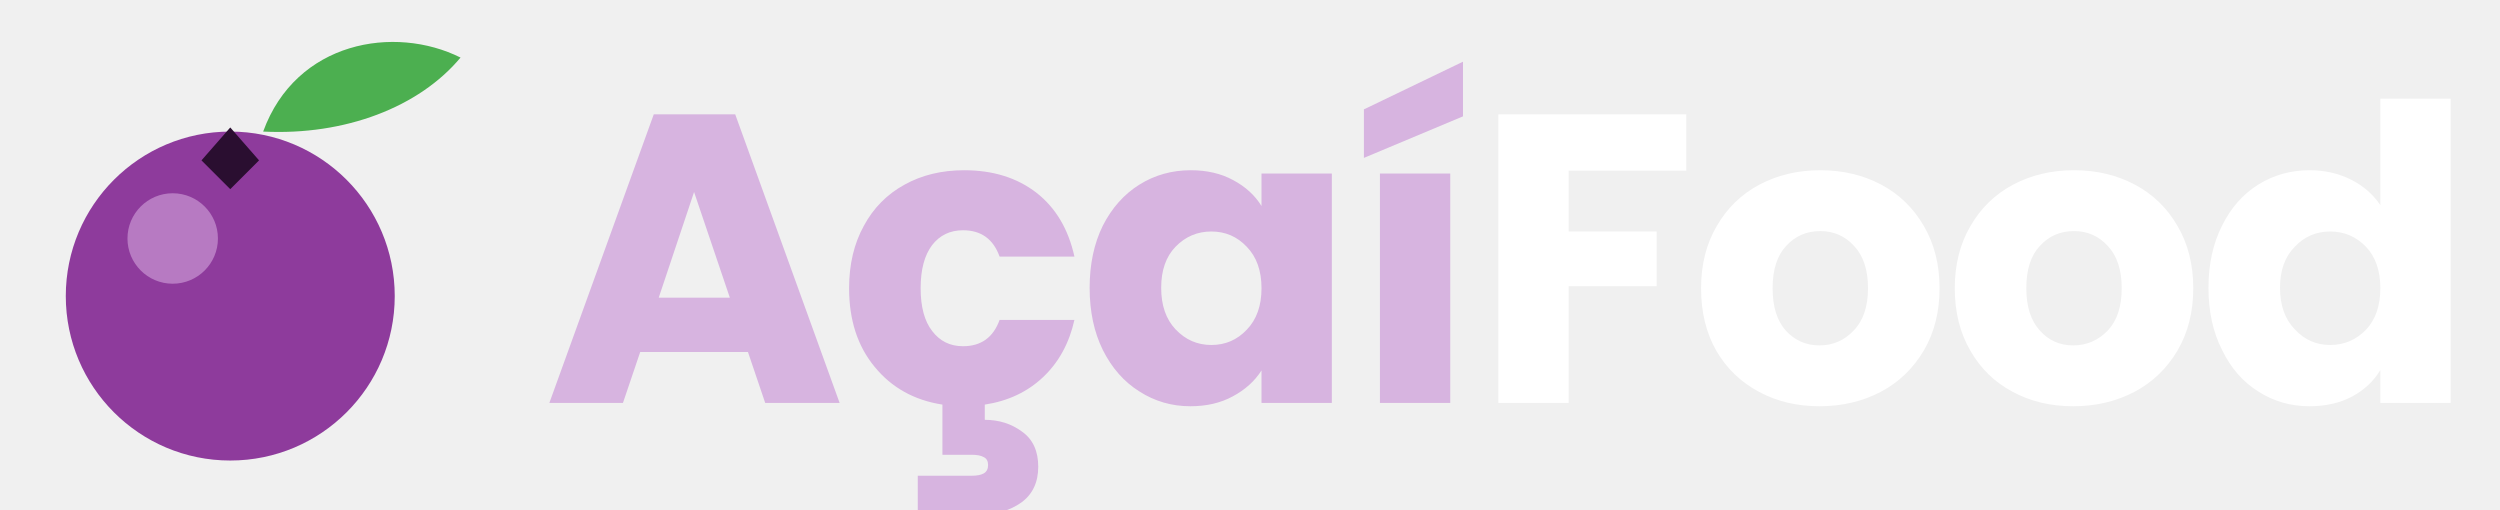
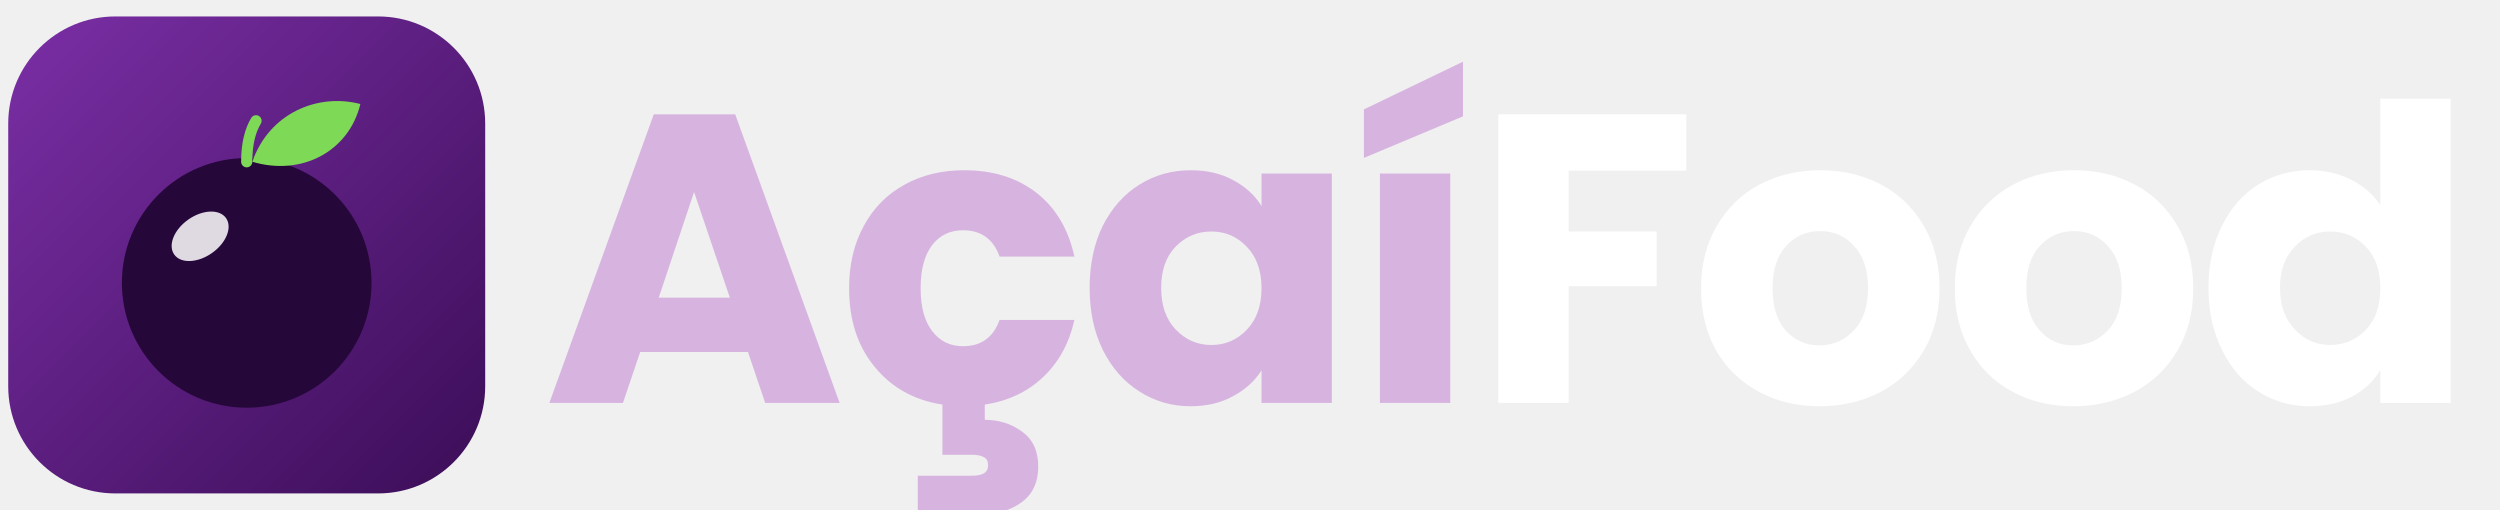
<svg xmlns="http://www.w3.org/2000/svg" viewBox="0 -2 608 124" role="img" aria-label="AçaíFood">
-   <path d="M64 30 C72 8 96 4 112 12 C102 24 84 31 64 30 Z" fill="#4CAF50" />
-   <circle cx="56" cy="70" r="40" fill="#8E3B9C" />
-   <circle cx="42" cy="56" r="11" fill="#B77AC2" />
-   <path d="M56 29 L63 37 L56 44 L49 37 Z" fill="#2A0E30" />
+   <svg x="2" y="2" width="116" height="116" viewBox="0 0 512 512">
+     <defs>
+       <linearGradient id="g" x1="0" y1="0" x2="1" y2="1">
+         <stop offset="0" stop-color="#7B2FA6" />
+         <stop offset="1" stop-color="#3B0D57" />
+       </linearGradient>
+     </defs>
+     <rect width="512" height="512" rx="115" fill="url(#g)" />
+     <circle cx="256" cy="286" r="134" fill="#26073A" />
+     <ellipse cx="206" cy="236" rx="34" ry="22" transform="rotate(-35 206 236)" fill="#FFFFFF" fill-opacity=".85" />
+     <path d="M256 156c0-20 4-34 10-44" stroke="#7ED957" stroke-width="12" stroke-linecap="round" fill="none" />
+     <path d="M262 156c18-52 70-74 116-62-12 50-62 78-116 62z" fill="#7ED957" />
+   </svg>
  <g transform="translate(132 96)">
    <path d="M49.9 -12.4H23.7L19.5 0H1.6L27 -70.2H46.8L72.2 0H54.1ZM45.5 -25.6 36.8 -51.3 28.2 -25.6ZM111.1 -20.2H129.3Q127.4 -11.7 121.7 -6.3Q116 -0.9 107.5 0.4V4.1Q112.7 4.1 116.6 7Q120.5 9.8 120.5 15.5Q120.5 21.2 116.4 24.2Q112.3 27.1 106.6 27.1H91.2V17.7H104.3Q106.3 17.7 107.3 17.1Q108.3 16.5 108.3 15.1Q108.3 13.7 107.3 13.2Q106.3 12.6 104.3 12.6H97.2V0.4Q86.9 -1.2 80.7 -8.8Q74.5 -16.3 74.5 -27.9Q74.5 -36.6 78.1 -43.1Q81.6 -49.6 88 -53.1Q94.3 -56.6 102.5 -56.6Q113 -56.6 120.1 -51.1Q127.1 -45.6 129.3 -35.6H111.1Q108.8 -42 102.2 -42Q97.5 -42 94.7 -38.4Q91.9 -34.7 91.9 -27.9Q91.9 -21.1 94.7 -17.5Q97.5 -13.8 102.2 -13.8Q108.8 -13.8 111.1 -20.2ZM157.6 -56.6Q163.5 -56.6 167.9 -54.2Q172.4 -51.8 174.8 -47.9V-55.8H191.9V0H174.8V-7.9Q172.3 -4 167.8 -1.6Q163.4 0.8 157.5 0.8Q150.7 0.8 145.1 -2.8Q139.5 -6.3 136.2 -12.9Q133 -19.4 133 -28Q133 -36.6 136.2 -43.1Q139.5 -49.6 145.1 -53.1Q150.7 -56.6 157.6 -56.6ZM162.6 -41.7Q157.5 -41.7 153.9 -38Q150.4 -34.4 150.4 -28Q150.4 -21.6 153.9 -17.9Q157.5 -14.1 162.6 -14.1Q167.7 -14.1 171.2 -17.8Q174.8 -21.5 174.8 -27.9Q174.8 -34.3 171.2 -38Q167.7 -41.7 162.6 -41.7ZM220.7 -55.8V0H203.6V-55.8ZM223.8 -69.7 199.7 -59.6V-71.4L223.8 -83Z" fill="#D7B4E0" />
    <path d="M278.1 -70.2V-56.5H249.5V-41.7H270.9V-28.4H249.5V0H232.4V-70.2ZM281.7 -27.9Q281.7 -36.5 285.5 -43Q289.3 -49.6 295.9 -53.1Q302.5 -56.6 310.7 -56.6Q318.9 -56.6 325.5 -53.1Q332.1 -49.6 335.9 -43Q339.7 -36.5 339.7 -27.9Q339.7 -19.3 335.9 -12.8Q332 -6.2 325.4 -2.7Q318.7 0.8 310.5 0.8Q302.3 0.8 295.8 -2.7Q289.2 -6.2 285.4 -12.7Q281.7 -19.2 281.7 -27.9ZM322.3 -27.9Q322.3 -34.6 318.9 -38.2Q315.6 -41.8 310.7 -41.8Q305.7 -41.8 302.4 -38.2Q299.1 -34.7 299.1 -27.9Q299.1 -21.2 302.3 -17.6Q305.6 -14 310.5 -14Q315.4 -14 318.8 -17.6Q322.3 -21.2 322.3 -27.9ZM343.4 -27.9Q343.4 -36.5 347.2 -43Q351 -49.6 357.6 -53.1Q364.2 -56.6 372.4 -56.6Q380.6 -56.6 387.2 -53.1Q393.8 -49.6 397.6 -43Q401.4 -36.5 401.4 -27.9Q401.4 -19.3 397.6 -12.8Q393.7 -6.2 387.1 -2.7Q380.4 0.8 372.2 0.8Q364 0.8 357.5 -2.7Q350.9 -6.2 347.2 -12.7Q343.4 -19.2 343.4 -27.9ZM384 -27.9Q384 -34.6 380.6 -38.2Q377.3 -41.8 372.4 -41.8Q367.4 -41.8 364.1 -38.2Q360.8 -34.7 360.8 -27.9Q360.8 -21.2 364.1 -17.6Q367.3 -14 372.2 -14Q377.1 -14 380.6 -17.6Q384 -21.2 384 -27.9ZM429.7 -56.6Q435.2 -56.6 439.8 -54.3Q444.3 -52 446.9 -48.1V-74H464V0H446.9V-8Q444.5 -4 440.1 -1.6Q435.6 0.8 429.7 0.8Q422.8 0.8 417.2 -2.8Q411.6 -6.3 408.4 -12.9Q405.1 -19.4 405.1 -28Q405.1 -36.6 408.4 -43.1Q411.6 -49.6 417.2 -53.1Q422.8 -56.6 429.7 -56.6ZM434.7 -41.7Q429.6 -41.7 426.1 -38Q422.5 -34.4 422.5 -28Q422.5 -21.6 426.1 -17.9Q429.6 -14.1 434.7 -14.1Q439.8 -14.1 443.4 -17.8Q446.9 -21.5 446.9 -27.9Q446.9 -34.3 443.4 -38Q439.8 -41.7 434.7 -41.7Z" fill="#FFFFFF" />
  </g>
</svg>
